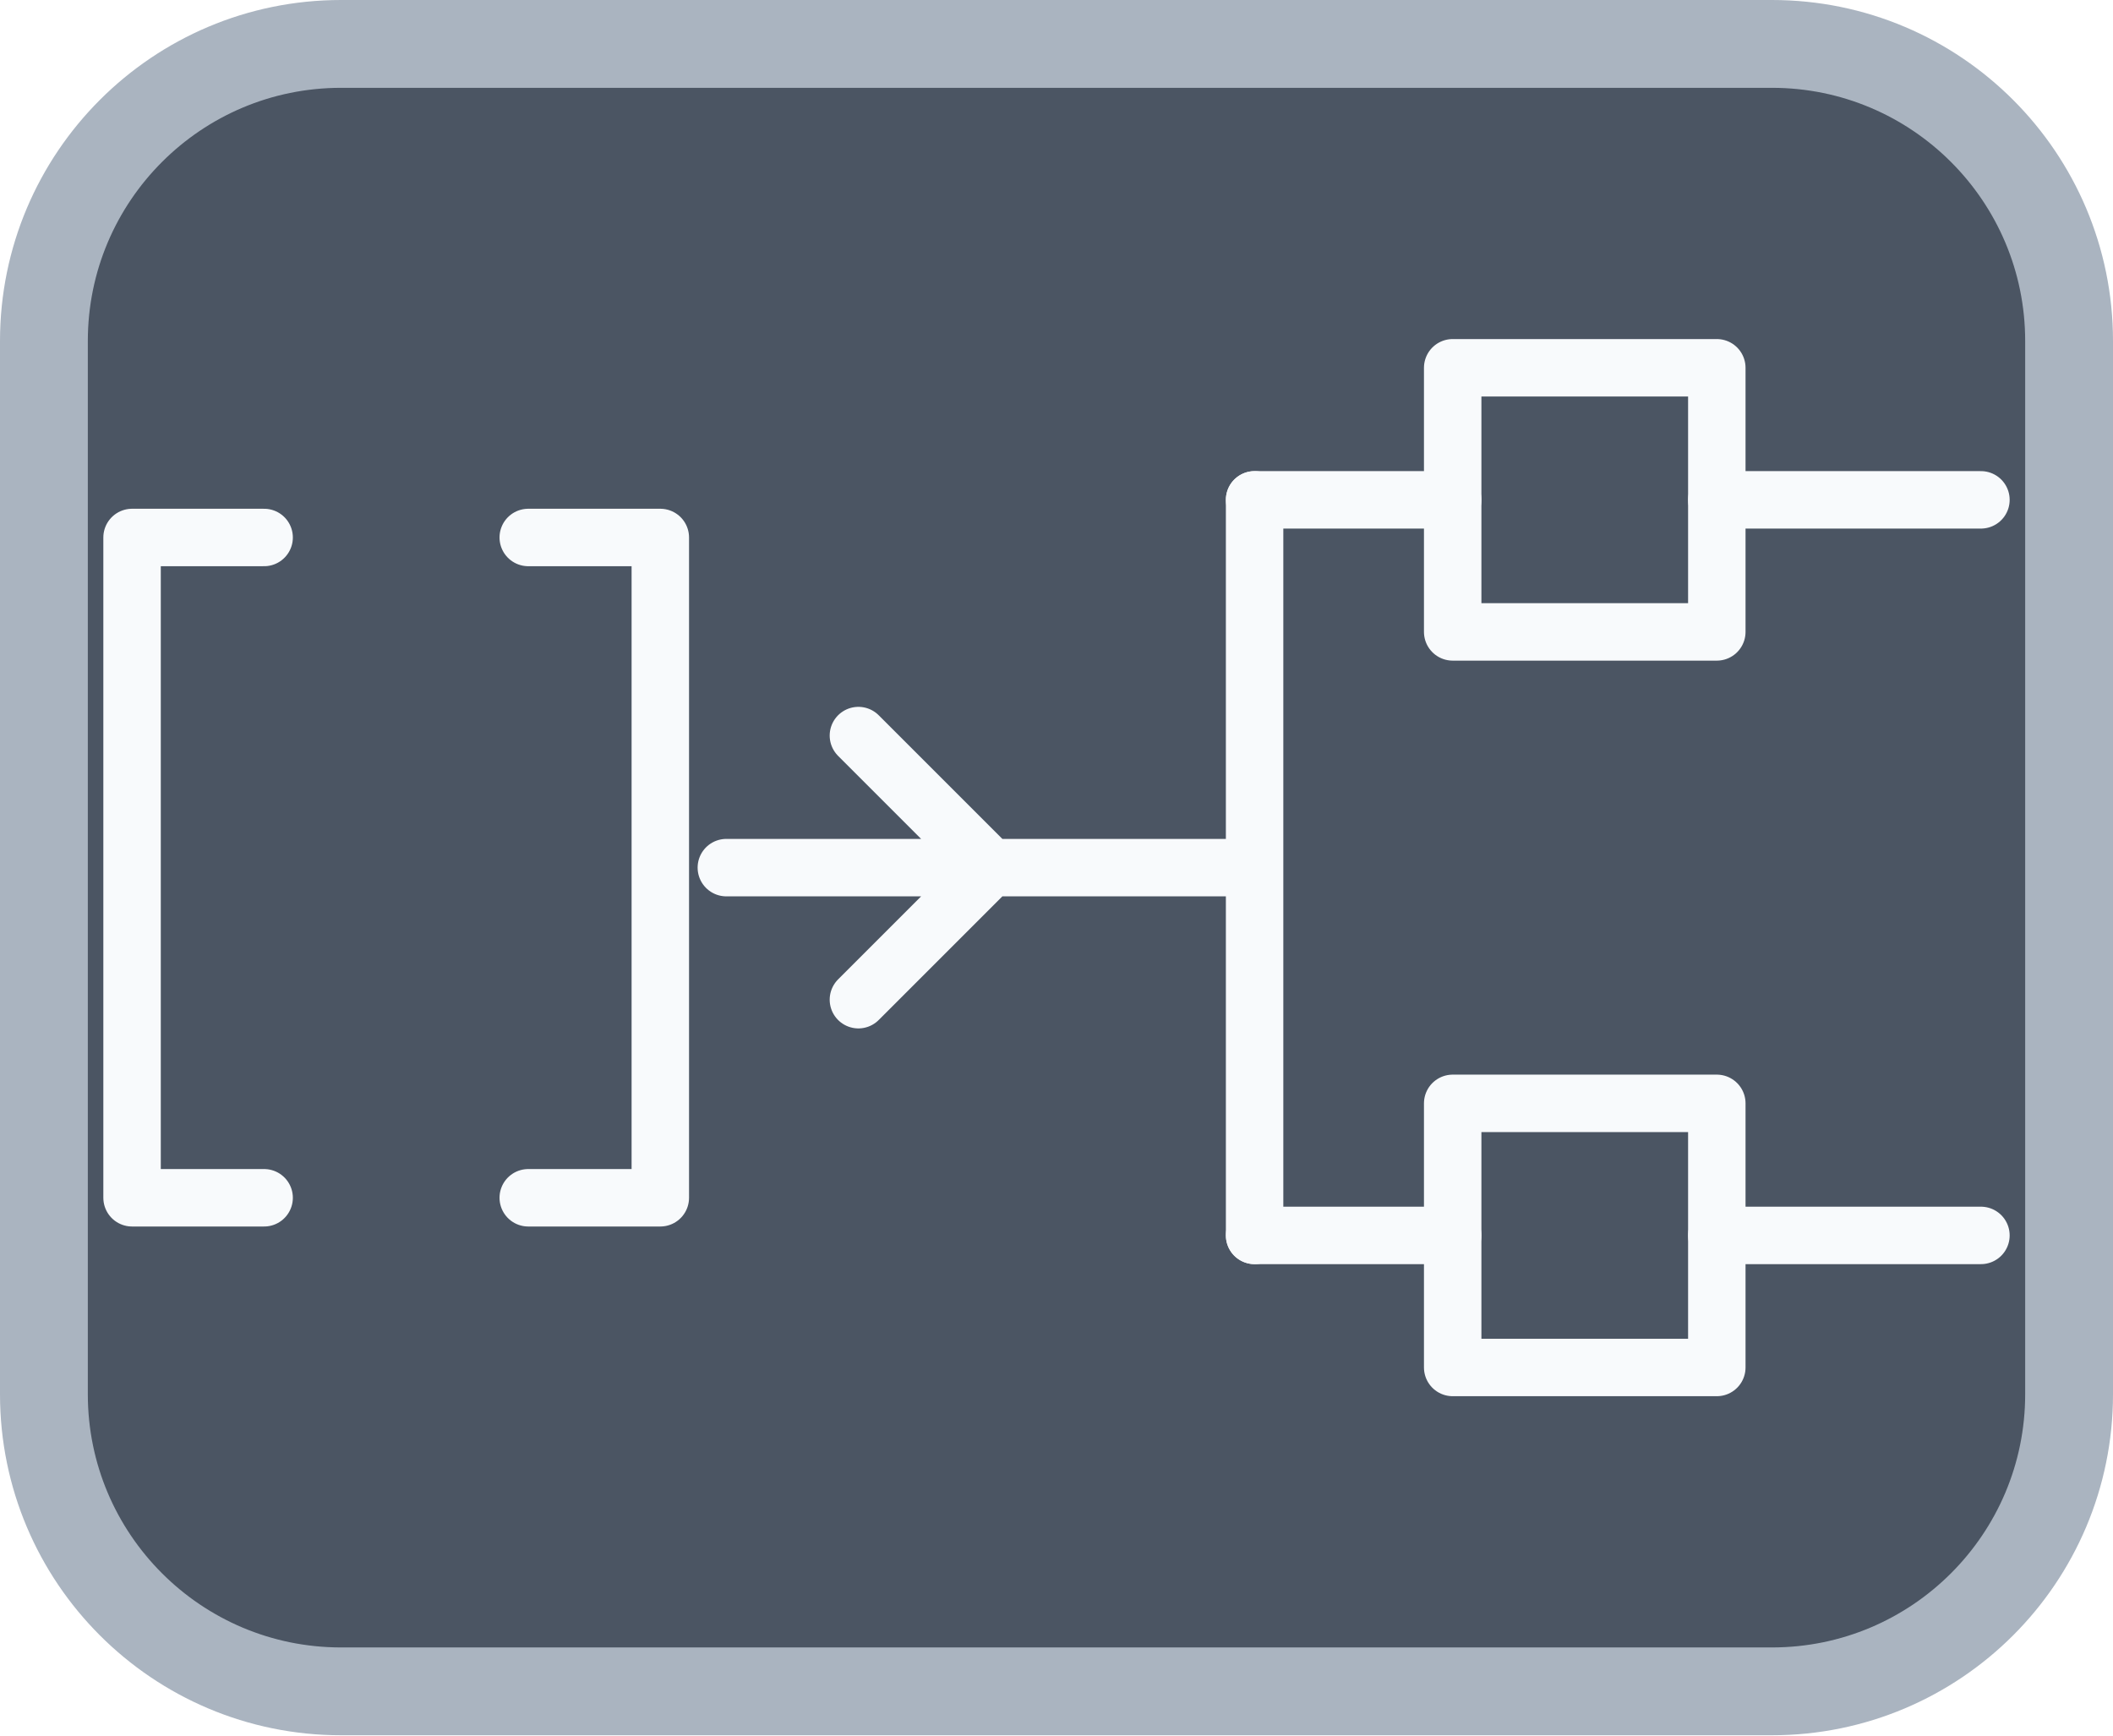
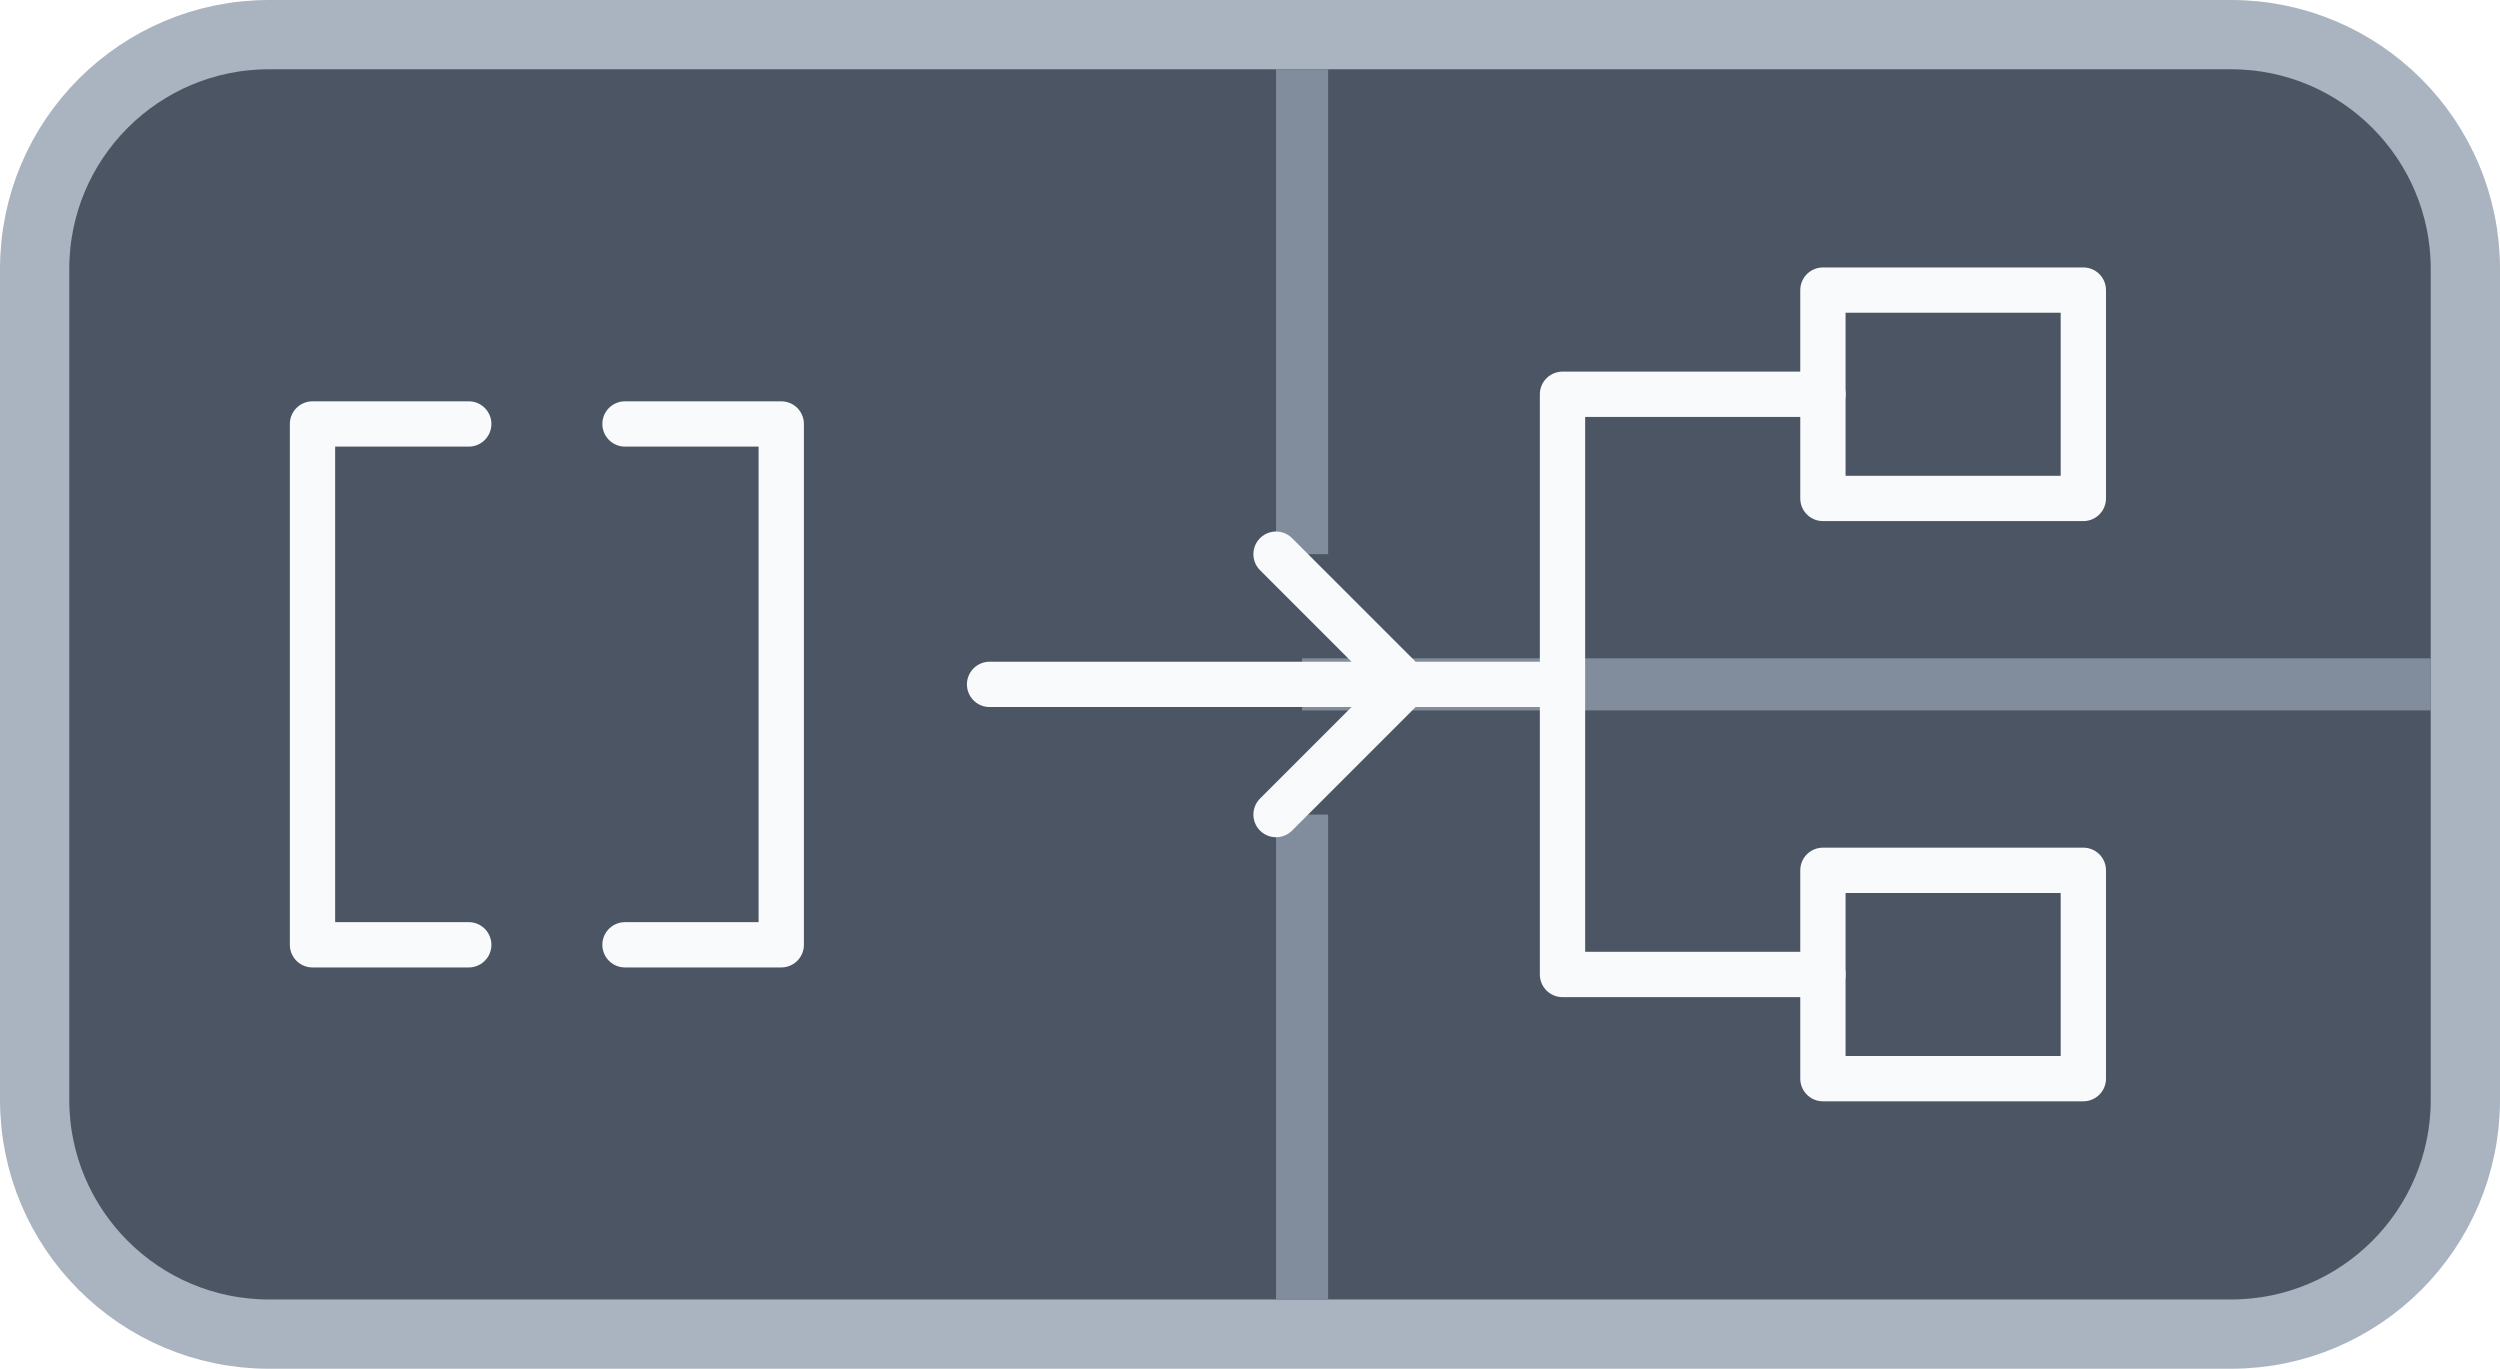
- <svg xmlns="http://www.w3.org/2000/svg" viewBox="0 0 32 26.28" role="img" aria-label="Unbundle">
-   <rect x=".665" y=".665" width="30.67" height="24.95" rx="4.5" fill="#4b5563" stroke="#aab4c0" stroke-width="1.33" />
+ <svg xmlns="http://www.w3.org/2000/svg" viewBox="0 0 48 26.28" role="img" aria-label="Unbundle">
+   <rect x=".665" y=".665" width="46.67" height="24.95" rx="4.5" fill="#4b5563" stroke="#aab4c0" stroke-width="1.33" />
+   <path d="M46.67 13.14H25M25 1.33V10.64M25 15.64V24.95" fill="none" stroke="#818d9d" />
  <g fill="none" stroke="#f8fafc" stroke-width=".87" stroke-linejoin="round" stroke-linecap="round">
-     <path d="M30 7.57H26M22 7.57H19" />
-     <rect x="22" y="5.57" width="4" height="4" />
-     <path d="M30 18.71H26M22 18.71H19" />
-     <rect x="22" y="16.71" width="4" height="4" />
-     <path d="M19 7.57V18.71M19 13.14H11M13 11.14l2 2-2 2M8 8.14H10V18.14H8M4 8.14H2V18.14H4" />
+     <rect x="35" y="5.57" width="5" height="4" />
+     <rect x="35" y="16.71" width="5" height="4" />
+     <path d="M35 7.57H30V18.71H35M30 13.14H19M24.5 10.64l2.5 2.5-2.5 2.5M12 8.14H15V18.14H12M9 8.14H6V18.14H9" />
  </g>
</svg>
